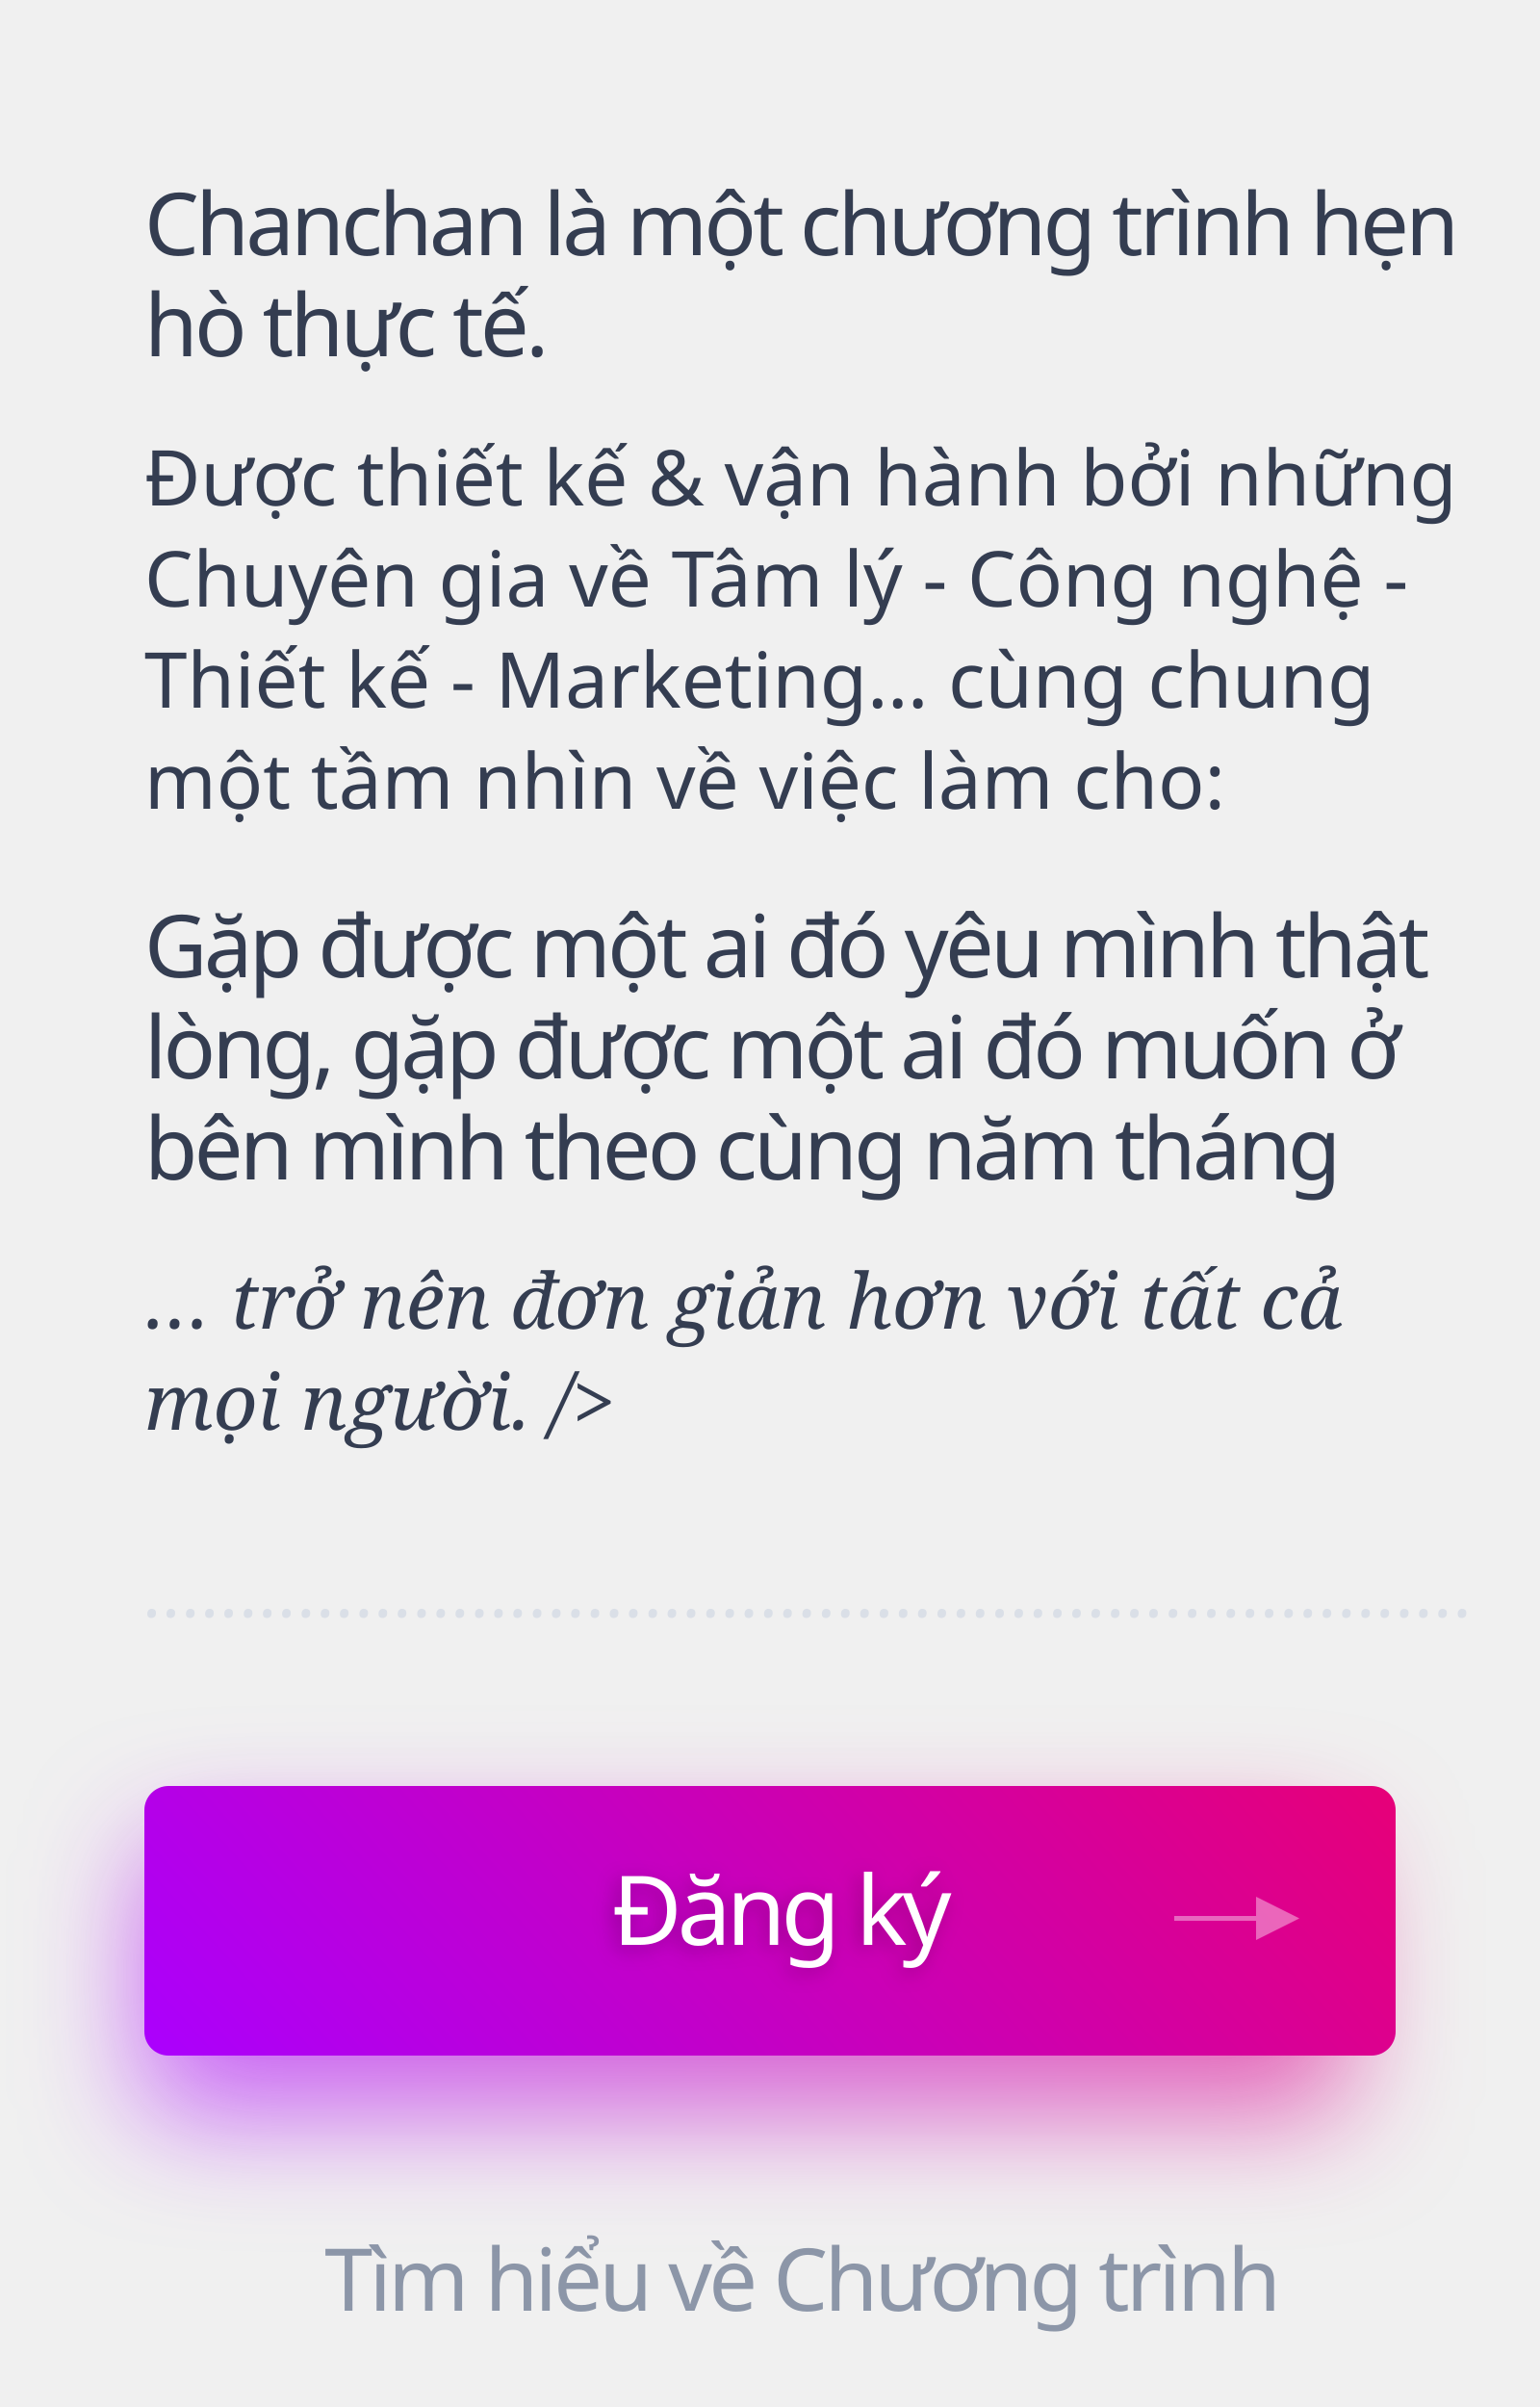
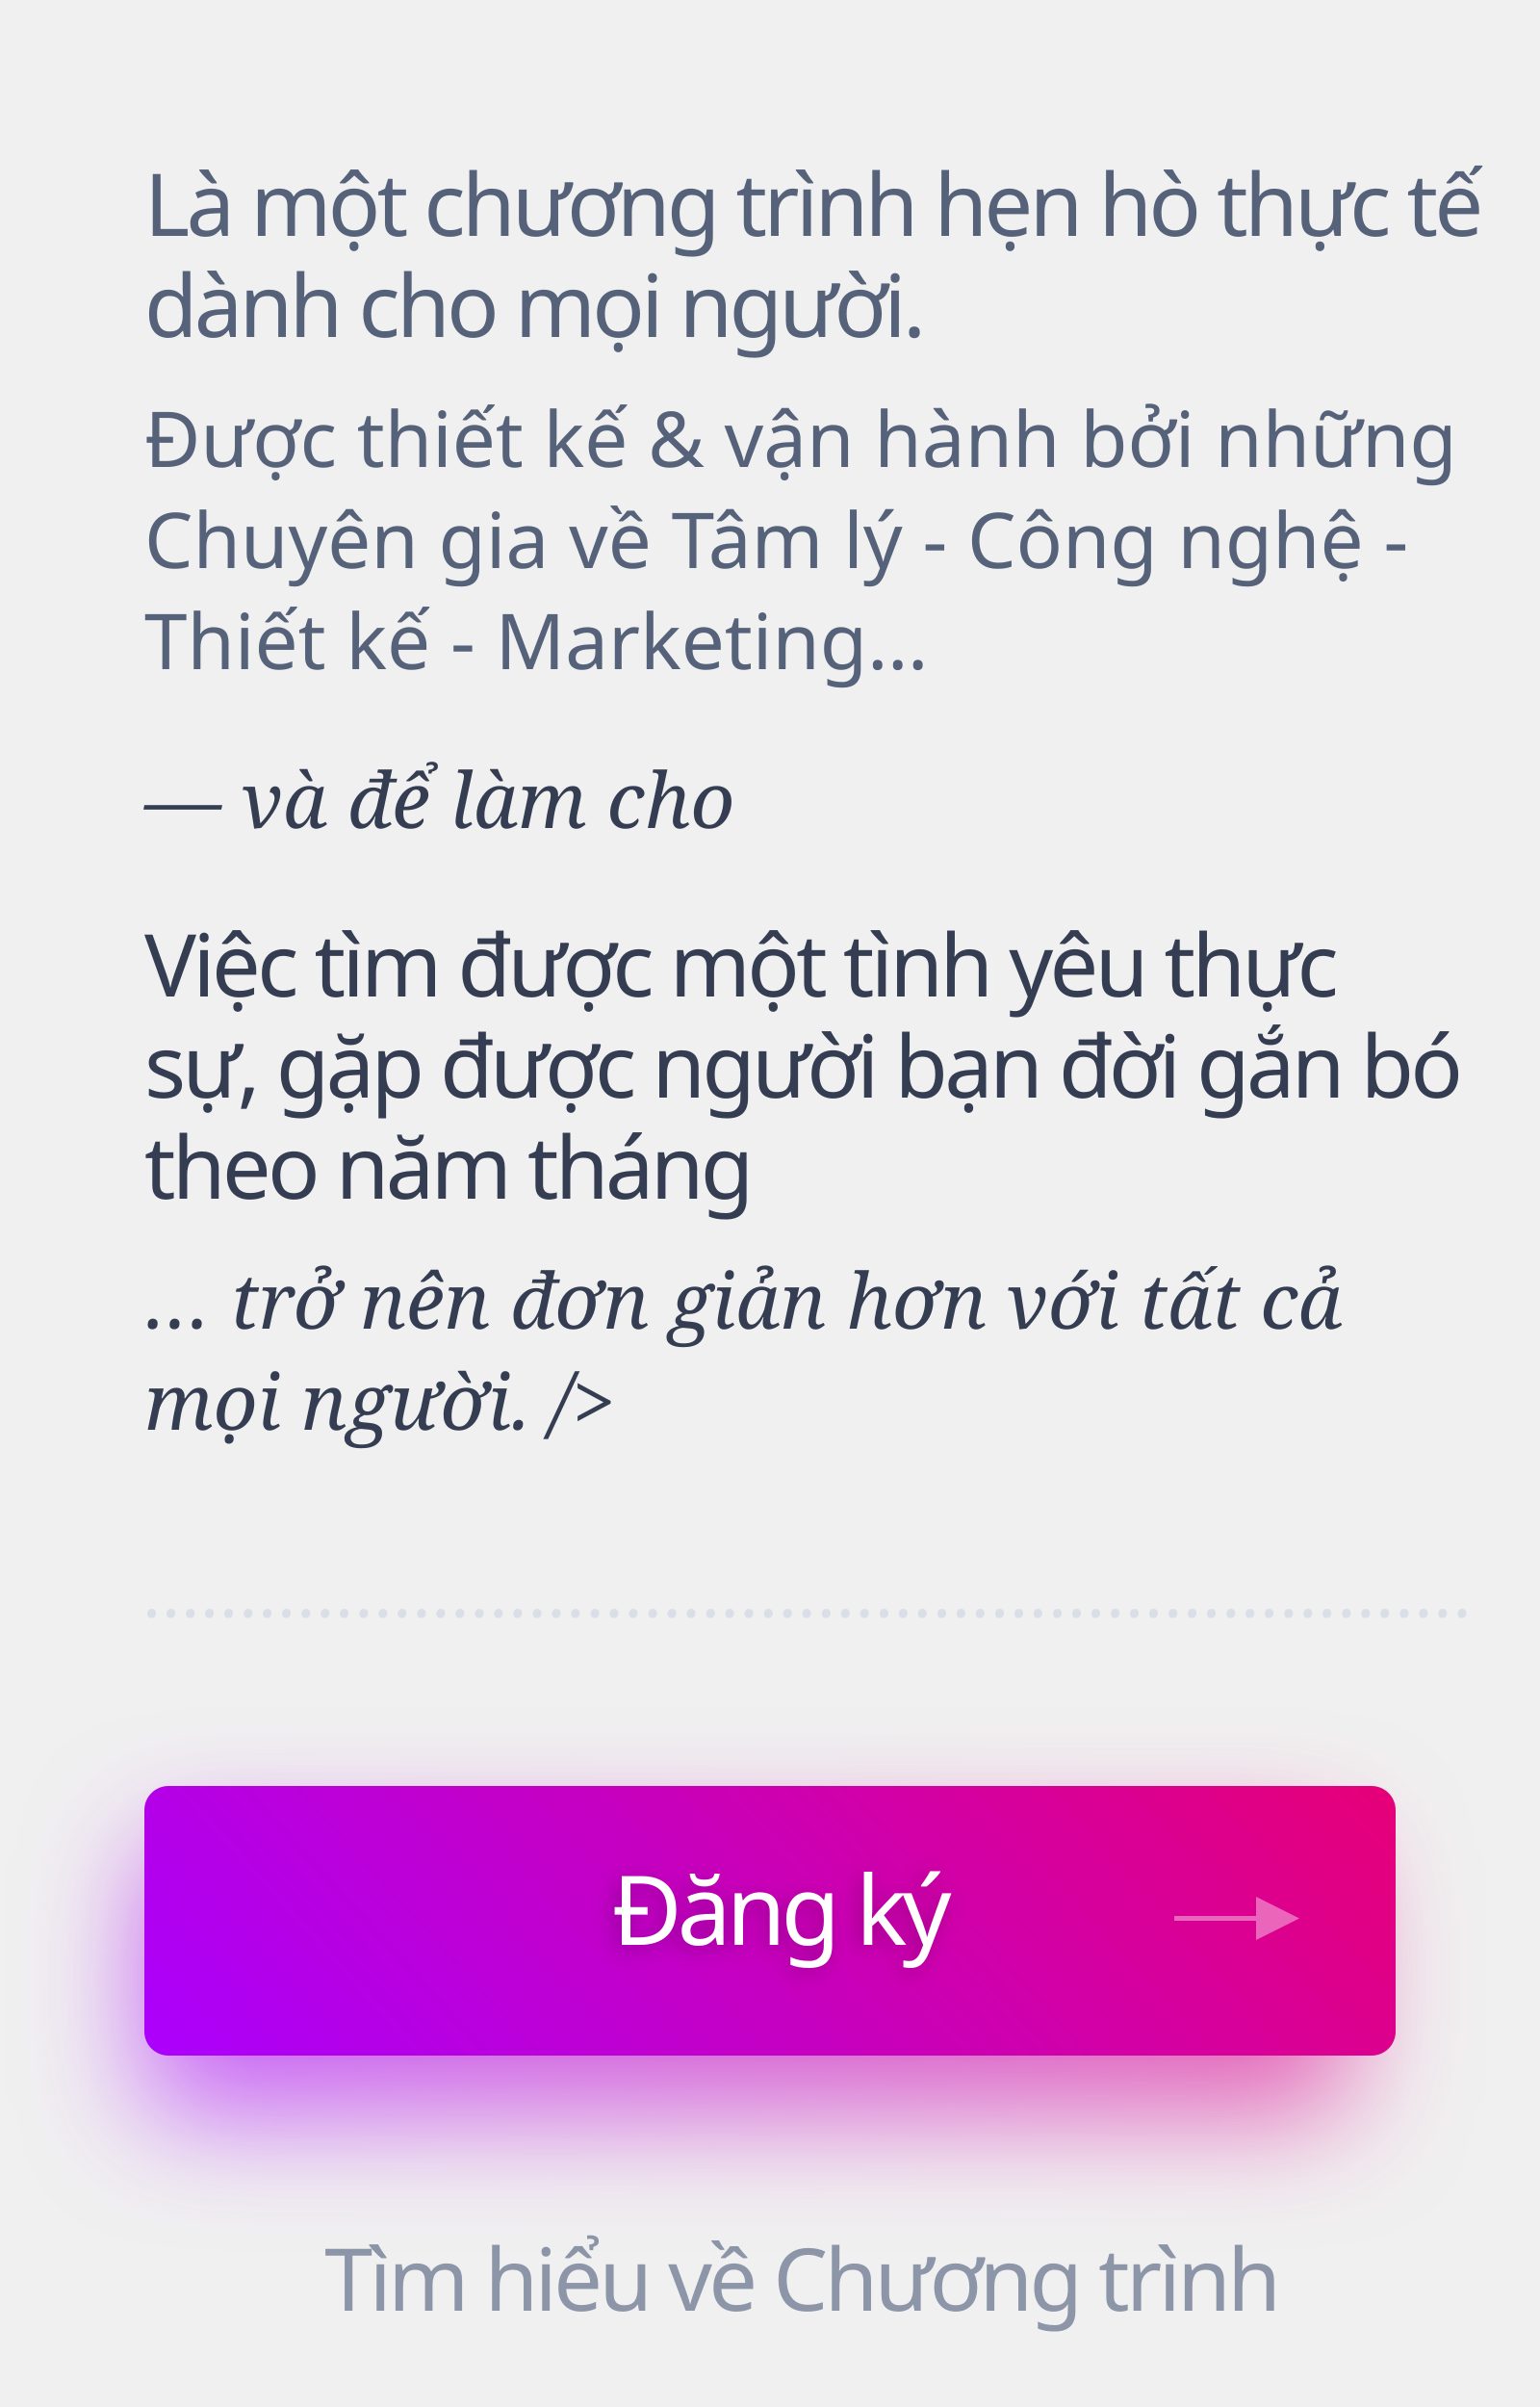
<svg xmlns="http://www.w3.org/2000/svg" xmlns:xlink="http://www.w3.org/1999/xlink" width="320px" height="500px" viewBox="0 0 320 500" version="1.1">
  <defs>
    <linearGradient x1="-31.254%" y1="34.789%" x2="100%" y2="63.745%" id="linearGradient-1">
      <stop stop-color="#F50057" offset="0%" />
      <stop stop-color="#AA00FF" offset="100%" />
    </linearGradient>
    <filter x="-14.4%" y="-64.3%" width="128.8%" height="228.6%" filterUnits="objectBoundingBox" id="filter-2">
      <feGaussianBlur stdDeviation="12" in="SourceGraphic" />
    </filter>
    <linearGradient x1="-36.07%" y1="38.395%" x2="107.247%" y2="66.281%" id="linearGradient-3">
      <stop stop-color="#F50057" offset="0%" />
      <stop stop-color="#AA00FF" offset="100%" />
    </linearGradient>
    <text id="text-4" font-family="SFCompactDisplay-Semibold, SF Compact Display" font-size="20" font-weight="500" letter-spacing="-1" fill="#FFFFFF">
      <tspan x="127.128" y="404">Đăng ký</tspan>
    </text>
    <filter x="-11.4%" y="-22.9%" width="121.2%" height="154.2%" filterUnits="objectBoundingBox" id="filter-5">
      <feOffset dx="-1" dy="1" in="SourceAlpha" result="shadowOffsetOuter1" />
      <feGaussianBlur stdDeviation="2" in="shadowOffsetOuter1" result="shadowBlurOuter1" />
      <feColorMatrix values="0 0 0 0 0   0 0 0 0 0   0 0 0 0 0  0 0 0 0.25 0" type="matrix" in="shadowBlurOuter1" />
    </filter>
  </defs>
  <g id="chanchanla" stroke="none" stroke-width="1" fill="none" fill-rule="evenodd">
    <text id="Tìm-hiểu-về-Chương-t" font-family="SFCompactDisplay-Semibold, SF Compact Display" font-size="18" font-weight="500" letter-spacing="-0.72" fill="#8C96A8">
      <tspan x="67.43" y="480">Tìm hiểu về Chương trình</tspan>
    </text>
-     <text id="Được-thiết-kế-&amp;-vận" font-family="SFCompactDisplay-Regular, SF Compact Display" font-size="16" font-weight="normal" line-spacing="21" fill="#343D51">
-       <tspan x="30" y="105">Được thiết kế &amp; vận hành bởi những </tspan>
-       <tspan x="30" y="126">Chuyên gia về Tâm lý - Công nghệ - </tspan>
-       <tspan x="30" y="147">Thiết kế - Marketing… cùng chung </tspan>
-       <tspan x="30" y="168">một tầm nhìn về việc làm cho:</tspan>
+     <text id="Được-thiết-kế-&amp;-vận" font-family="SFCompactDisplay-Regular, SF Compact Display" font-size="16" font-weight="normal" line-spacing="21" fill="#556279">
+       <tspan x="30" y="97">Được thiết kế &amp; vận hành bởi những </tspan>
+       <tspan x="30" y="118">Chuyên gia về Tâm lý - Công nghệ - </tspan>
+       <tspan x="30" y="139">Thiết kế - Marketing…</tspan>
    </text>
-     <text id="Chanchan-là-một-chươ" font-family="SFCompactDisplay-Semibold, SF Compact Display" font-size="18" font-weight="500" letter-spacing="-0.72" fill="#343D51">
-       <tspan x="30" y="53">Chanchan là một chương trình hẹn </tspan>
-       <tspan x="30" y="74">hò thực tế.</tspan>
+     <text id="Là-một-chương-trình" font-family="SFCompactDisplay-Semibold, SF Compact Display" font-size="18" font-weight="500" letter-spacing="-0.72" fill="#556279">
+       <tspan x="30" y="49">Là một chương trình hẹn hò thực tế </tspan>
+       <tspan x="30" y="70">dành cho mọi người.</tspan>
    </text>
    <text id="…-trở-nên-đơn-giản-h" font-family="Georgia-Italic, Georgia" font-size="16" font-style="italic" font-weight="normal" line-spacing="21" fill="#343D51">
      <tspan x="30" y="276">… trở nên đơn giản hơn với tất cả </tspan>
      <tspan x="30" y="297">mọi người. /&gt;</tspan>
+     </text>
+     <text id="—-và-để-làm-cho" font-family="Georgia-Italic, Georgia" font-size="16" font-style="italic" font-weight="normal" line-spacing="21" fill="#343D51">
+       <tspan x="30" y="172">— và để làm cho</tspan>
    </text>
    <text id="……………………………………………………" font-family="Georgia-Italic, Georgia" font-size="14" font-style="italic" font-weight="normal" fill="#DADFE7">
      <tspan x="30" y="336">……………………………………………………………</tspan>
    </text>
    <path d="M280,388 L280,434 C280,436.761 277.761,439 275,439 L35,439 C32.239,439 30,436.761 30,434 L30,388 C30,385.239 32.239,383 35,383 L275,383 C277.761,383 280,385.239 280,388 Z" id="Triangle" fill="url(#linearGradient-1)" opacity="0.6" filter="url(#filter-2)" transform="translate(155, 411) scale(-1, 1) translate(-155, -411) " />
    <path d="M290,376 L290,422 C290,424.761 287.761,427 285,427 L35,427 C32.239,427 30,424.761 30,422 L30,376 C30,373.239 32.239,371 35,371 L285,371 C287.761,371 290,373.239 290,376 Z" id="Triangle" fill="url(#linearGradient-3)" transform="translate(160, 399) scale(-1, 1) translate(-160, -399) " />
    <polygon id="Line" fill="#FFFFFF" fill-rule="nonzero" opacity="0.4" points="261 399 244 399 244 398 261 398 261 394 270 398.5 261 403" />
    <g id="Đăng-ký" fill="#FFFFFF" fill-opacity="1">
      <use filter="url(#filter-5)" xlink:href="#text-4" />
      <use xlink:href="#text-4" />
    </g>
-     <text id="Gặp-được-một-ai-đó-y" font-family="SFCompactDisplay-Semibold, SF Compact Display" font-size="18" font-weight="500" letter-spacing="-0.72" fill="#343D51">
-       <tspan x="30" y="203">Gặp được một ai đó yêu mình thật </tspan>
-       <tspan x="30" y="224">lòng, gặp được một ai đó muốn ở </tspan>
-       <tspan x="30" y="245">bên mình theo cùng năm tháng</tspan>
+     <text id="Việc-tìm-được-một-tì" font-family="SFCompactDisplay-Semibold, SF Compact Display" font-size="18" font-weight="500" letter-spacing="-0.72" fill="#343D51">
+       <tspan x="30" y="207">Việc tìm được một tình yêu thực </tspan>
+       <tspan x="30" y="228">sự, gặp được người bạn đời gắn bó </tspan>
+       <tspan x="30" y="249">theo năm tháng</tspan>
    </text>
  </g>
</svg>
